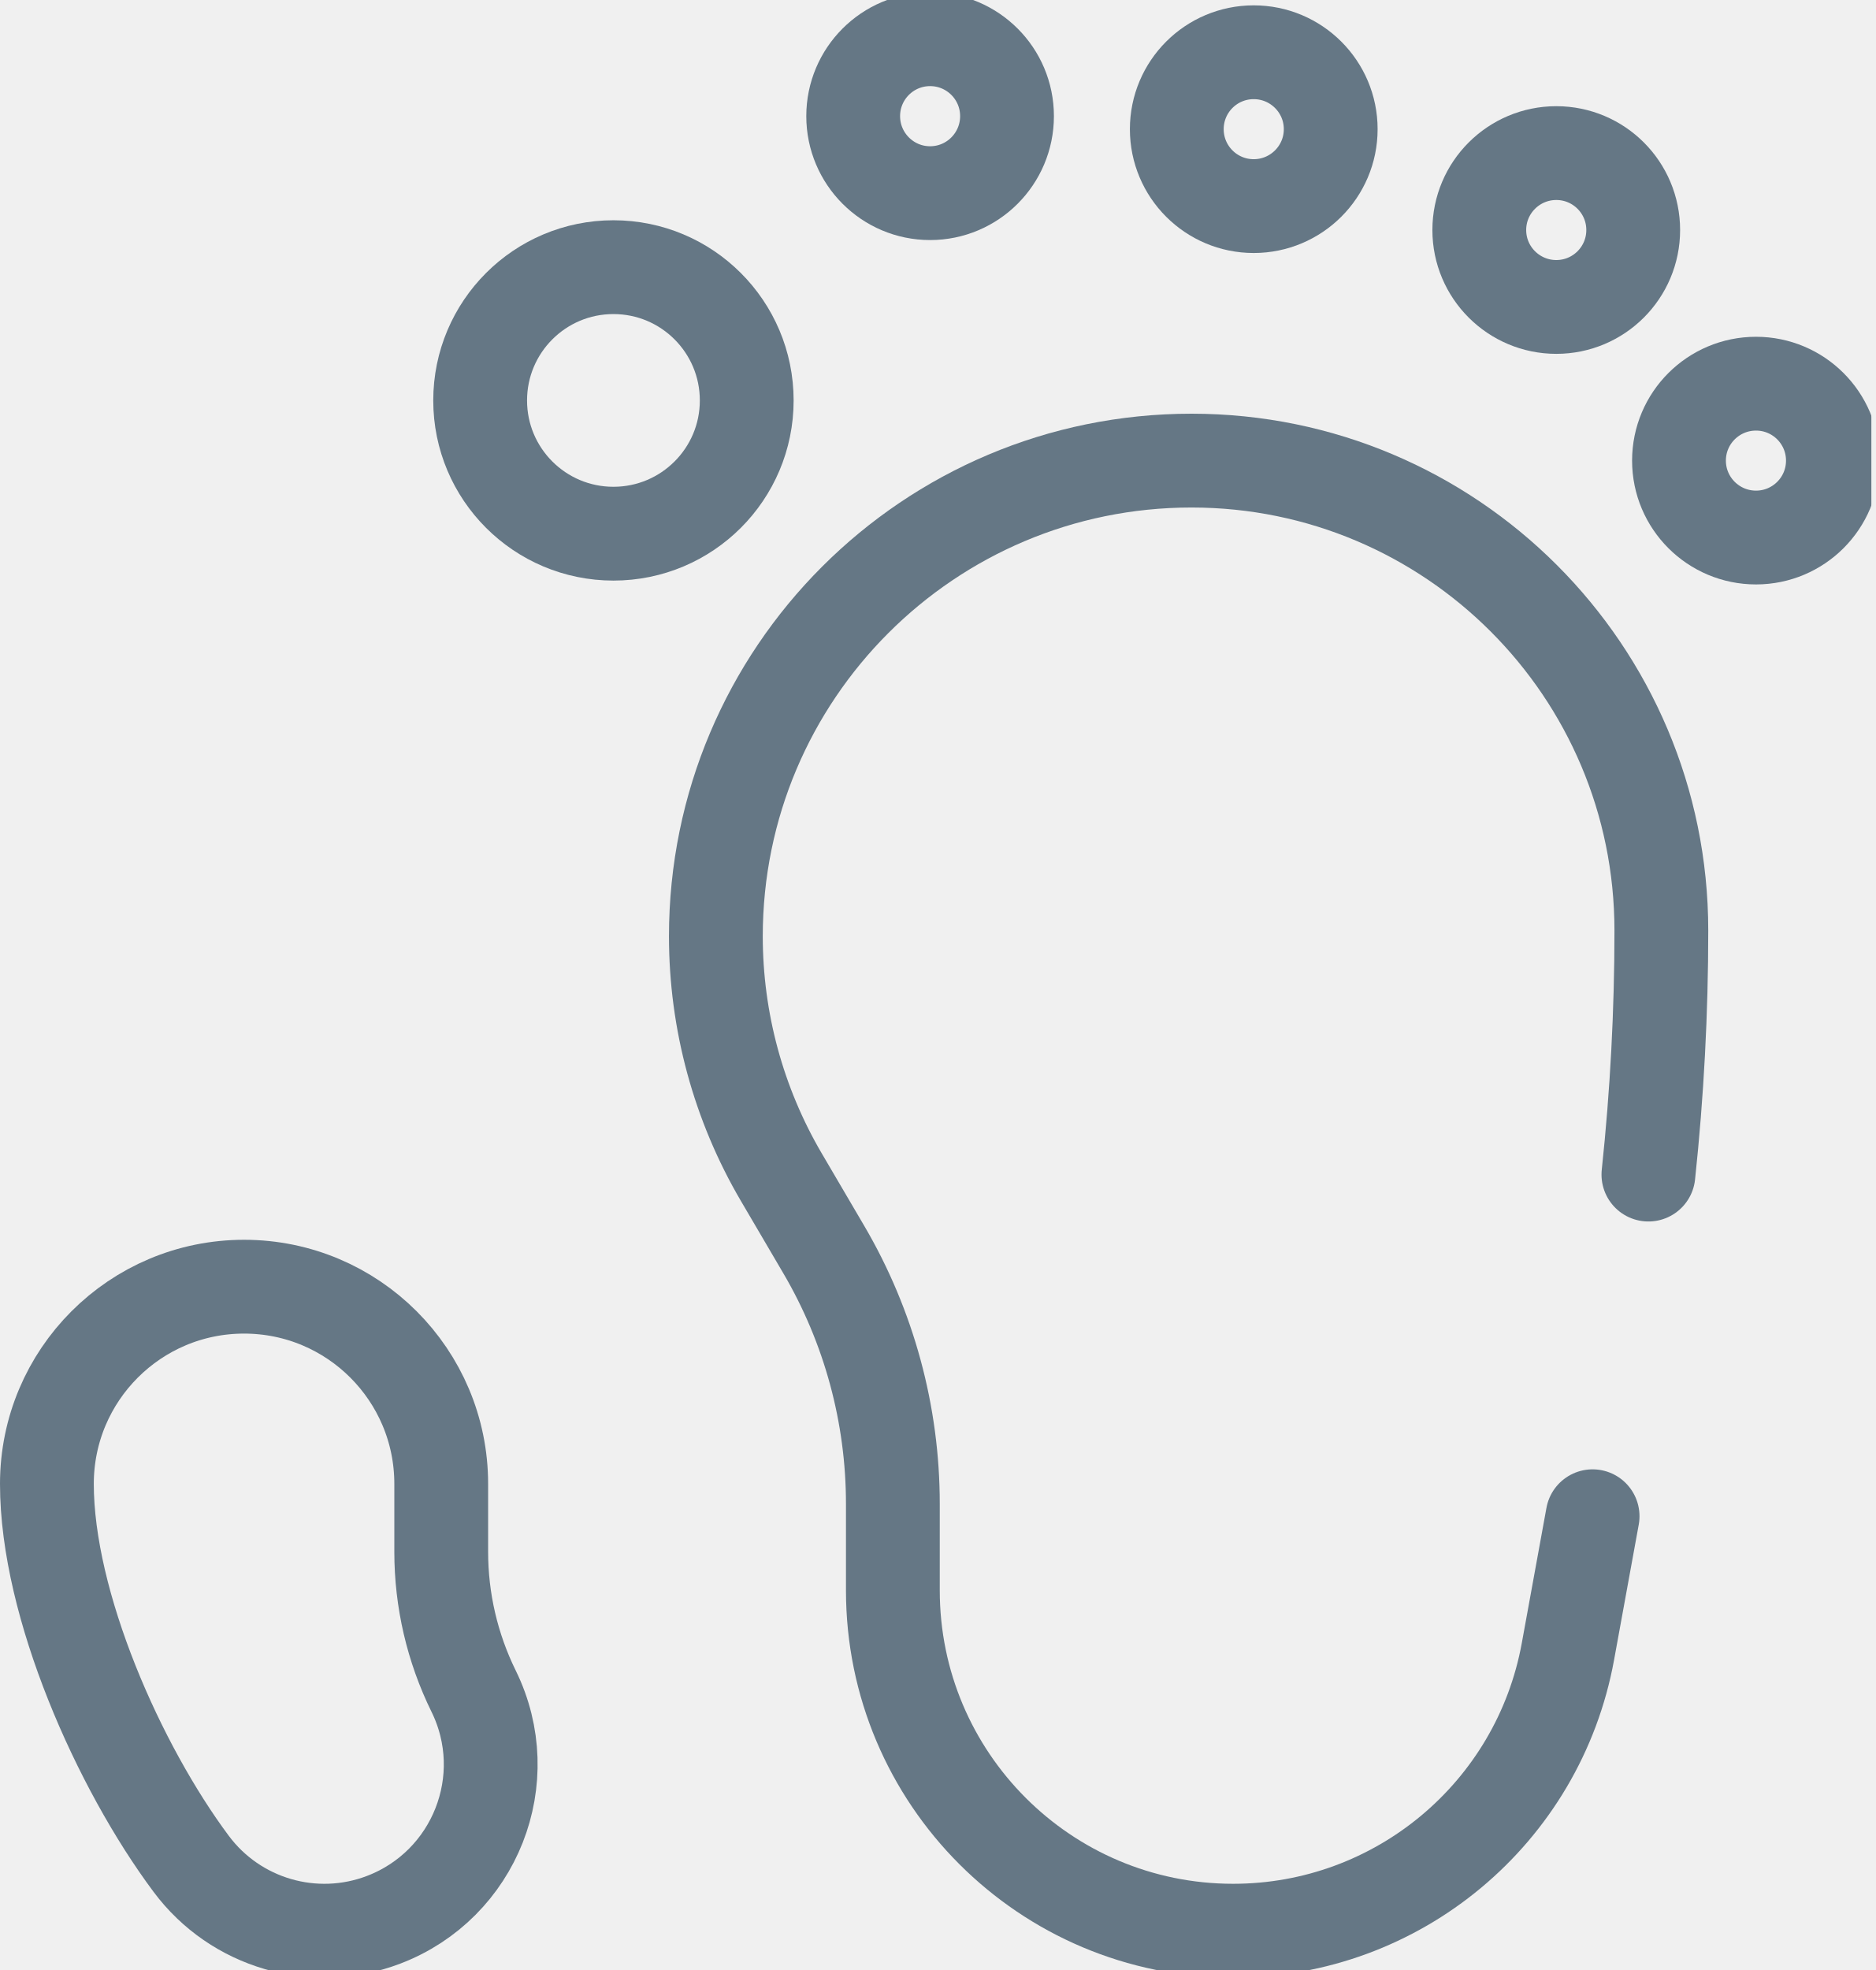
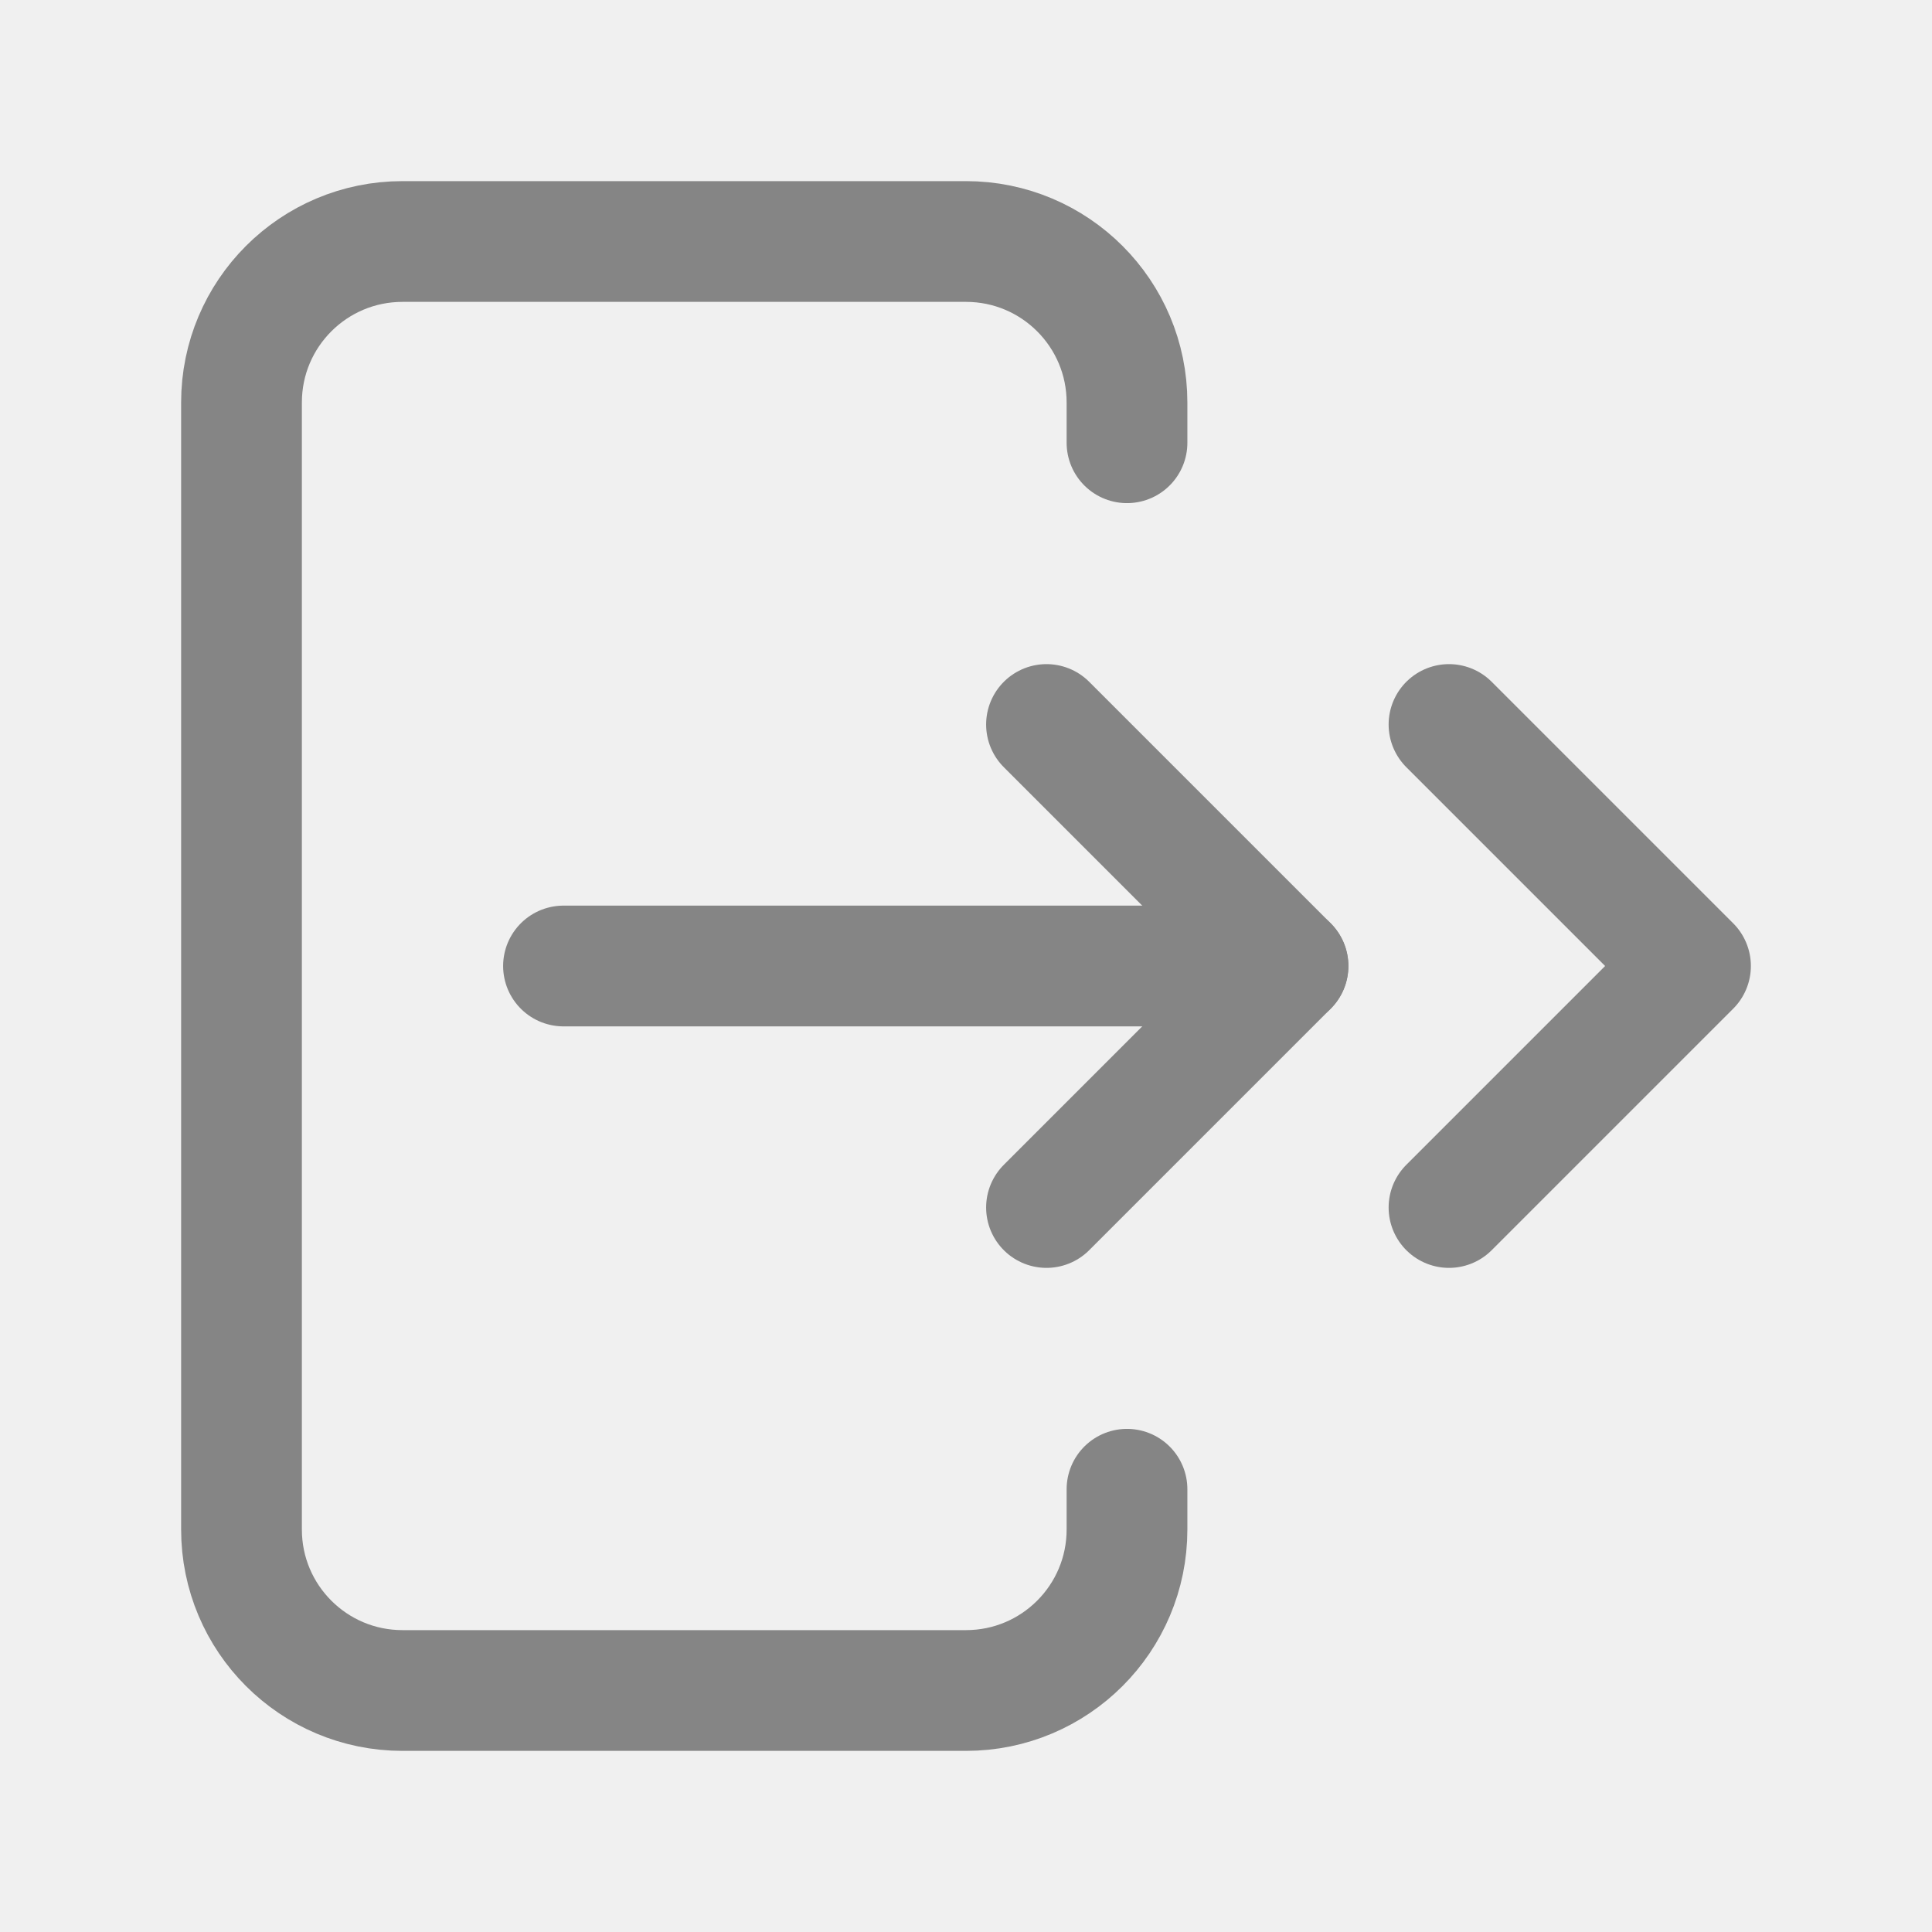
- <svg xmlns="http://www.w3.org/2000/svg" width="20" height="21" viewBox="0 0 20 21" fill="none">
-   <mask id="mask0_4157_12885" style="mask-type:luminance" maskUnits="userSpaceOnUse" x="-2" y="0" width="22" height="21">
-     <path d="M-1.049 3.8147e-06H19.951V21H-1.049V3.8147e-06Z" fill="white" />
-   </mask>
-   <g mask="url(#mask0_4157_12885)">
-     <path d="M2.602 13.716C3.763 13.716 4.704 14.657 4.704 15.818V16.543C4.704 17.058 4.822 17.565 5.049 18.027C5.51 18.964 5.065 20.093 4.089 20.465C3.349 20.747 2.511 20.503 2.038 19.868C1.267 18.834 0.5 17.107 0.5 15.818C0.5 14.657 1.441 13.716 2.602 13.716Z" stroke="#657785" stroke-miterlimit="10" stroke-linecap="round" stroke-linejoin="round" />
-     <path d="M19.541 4.91C19.541 5.363 19.174 5.73 18.721 5.73C18.268 5.73 17.9 5.363 17.9 4.91C17.9 4.457 18.268 4.09 18.721 4.09C19.174 4.09 19.541 4.457 19.541 4.91Z" stroke="#657785" stroke-miterlimit="10" stroke-linecap="round" stroke-linejoin="round" />
-     <path d="M17.412 2.452C17.412 2.905 17.045 3.272 16.592 3.272C16.139 3.272 15.771 2.905 15.771 2.452C15.771 1.999 16.139 1.632 16.592 1.632C17.045 1.632 17.412 1.999 17.412 2.452Z" stroke="#657785" stroke-miterlimit="10" stroke-linecap="round" stroke-linejoin="round" />
-     <path d="M14.187 1.377C14.187 1.83 13.819 2.197 13.366 2.197C12.913 2.197 12.546 1.83 12.546 1.377C12.546 0.924 12.913 0.557 13.366 0.557C13.819 0.557 14.187 0.924 14.187 1.377Z" stroke="#657785" stroke-miterlimit="10" stroke-linecap="round" stroke-linejoin="round" />
-     <path d="M10.736 1.238C10.736 1.691 10.369 2.059 9.916 2.059C9.463 2.059 9.096 1.691 9.096 1.238C9.096 0.785 9.463 0.418 9.916 0.418C10.369 0.418 10.736 0.785 10.736 1.238Z" stroke="#657785" stroke-miterlimit="10" stroke-linecap="round" stroke-linejoin="round" />
-     <path d="M7.961 4.269C7.961 5.053 7.325 5.689 6.54 5.689C5.755 5.689 5.119 5.053 5.119 4.269C5.119 3.484 5.755 2.848 6.54 2.848C7.325 2.848 7.961 3.484 7.961 4.269Z" stroke="#657785" stroke-miterlimit="10" stroke-linecap="round" stroke-linejoin="round" />
-     <path d="M17.574 12.521C17.666 11.657 17.712 10.788 17.712 9.919C17.712 7.152 15.469 4.91 12.703 4.91C9.902 4.91 7.632 7.18 7.632 9.981C7.632 10.883 7.873 11.769 8.329 12.547L8.783 13.321C9.265 14.143 9.519 15.078 9.519 16.031V16.953C9.519 18.957 11.143 20.581 13.147 20.581C14.899 20.581 16.401 19.329 16.716 17.605L16.979 16.163" stroke="#657785" stroke-miterlimit="10" stroke-linecap="round" stroke-linejoin="round" />
-   </g>
+ <svg xmlns="http://www.w3.org/2000/svg" width="24" height="24" viewBox="0 0 24 24" fill="none">
+   <path d="M18 9L21 12L18 15" stroke="#858585" stroke-width="1.5" stroke-linecap="round" stroke-linejoin="round" />
+   <path d="M13 9L16 12L13 15" stroke="#858585" stroke-width="1.5" stroke-linecap="round" stroke-linejoin="round" />
+   <path d="M16 12H7" stroke="#858585" stroke-width="1.5" stroke-linecap="round" stroke-linejoin="round" />
+   <path d="M14 5.5V5C14 3.895 13.105 3 12 3H5C3.895 3 3 3.895 3 5V19C3 20.105 3.895 21 5 21H12C13.105 21 14 20.105 14 19V18.5" stroke="#858585" stroke-width="1.5" stroke-linecap="round" />
</svg>
